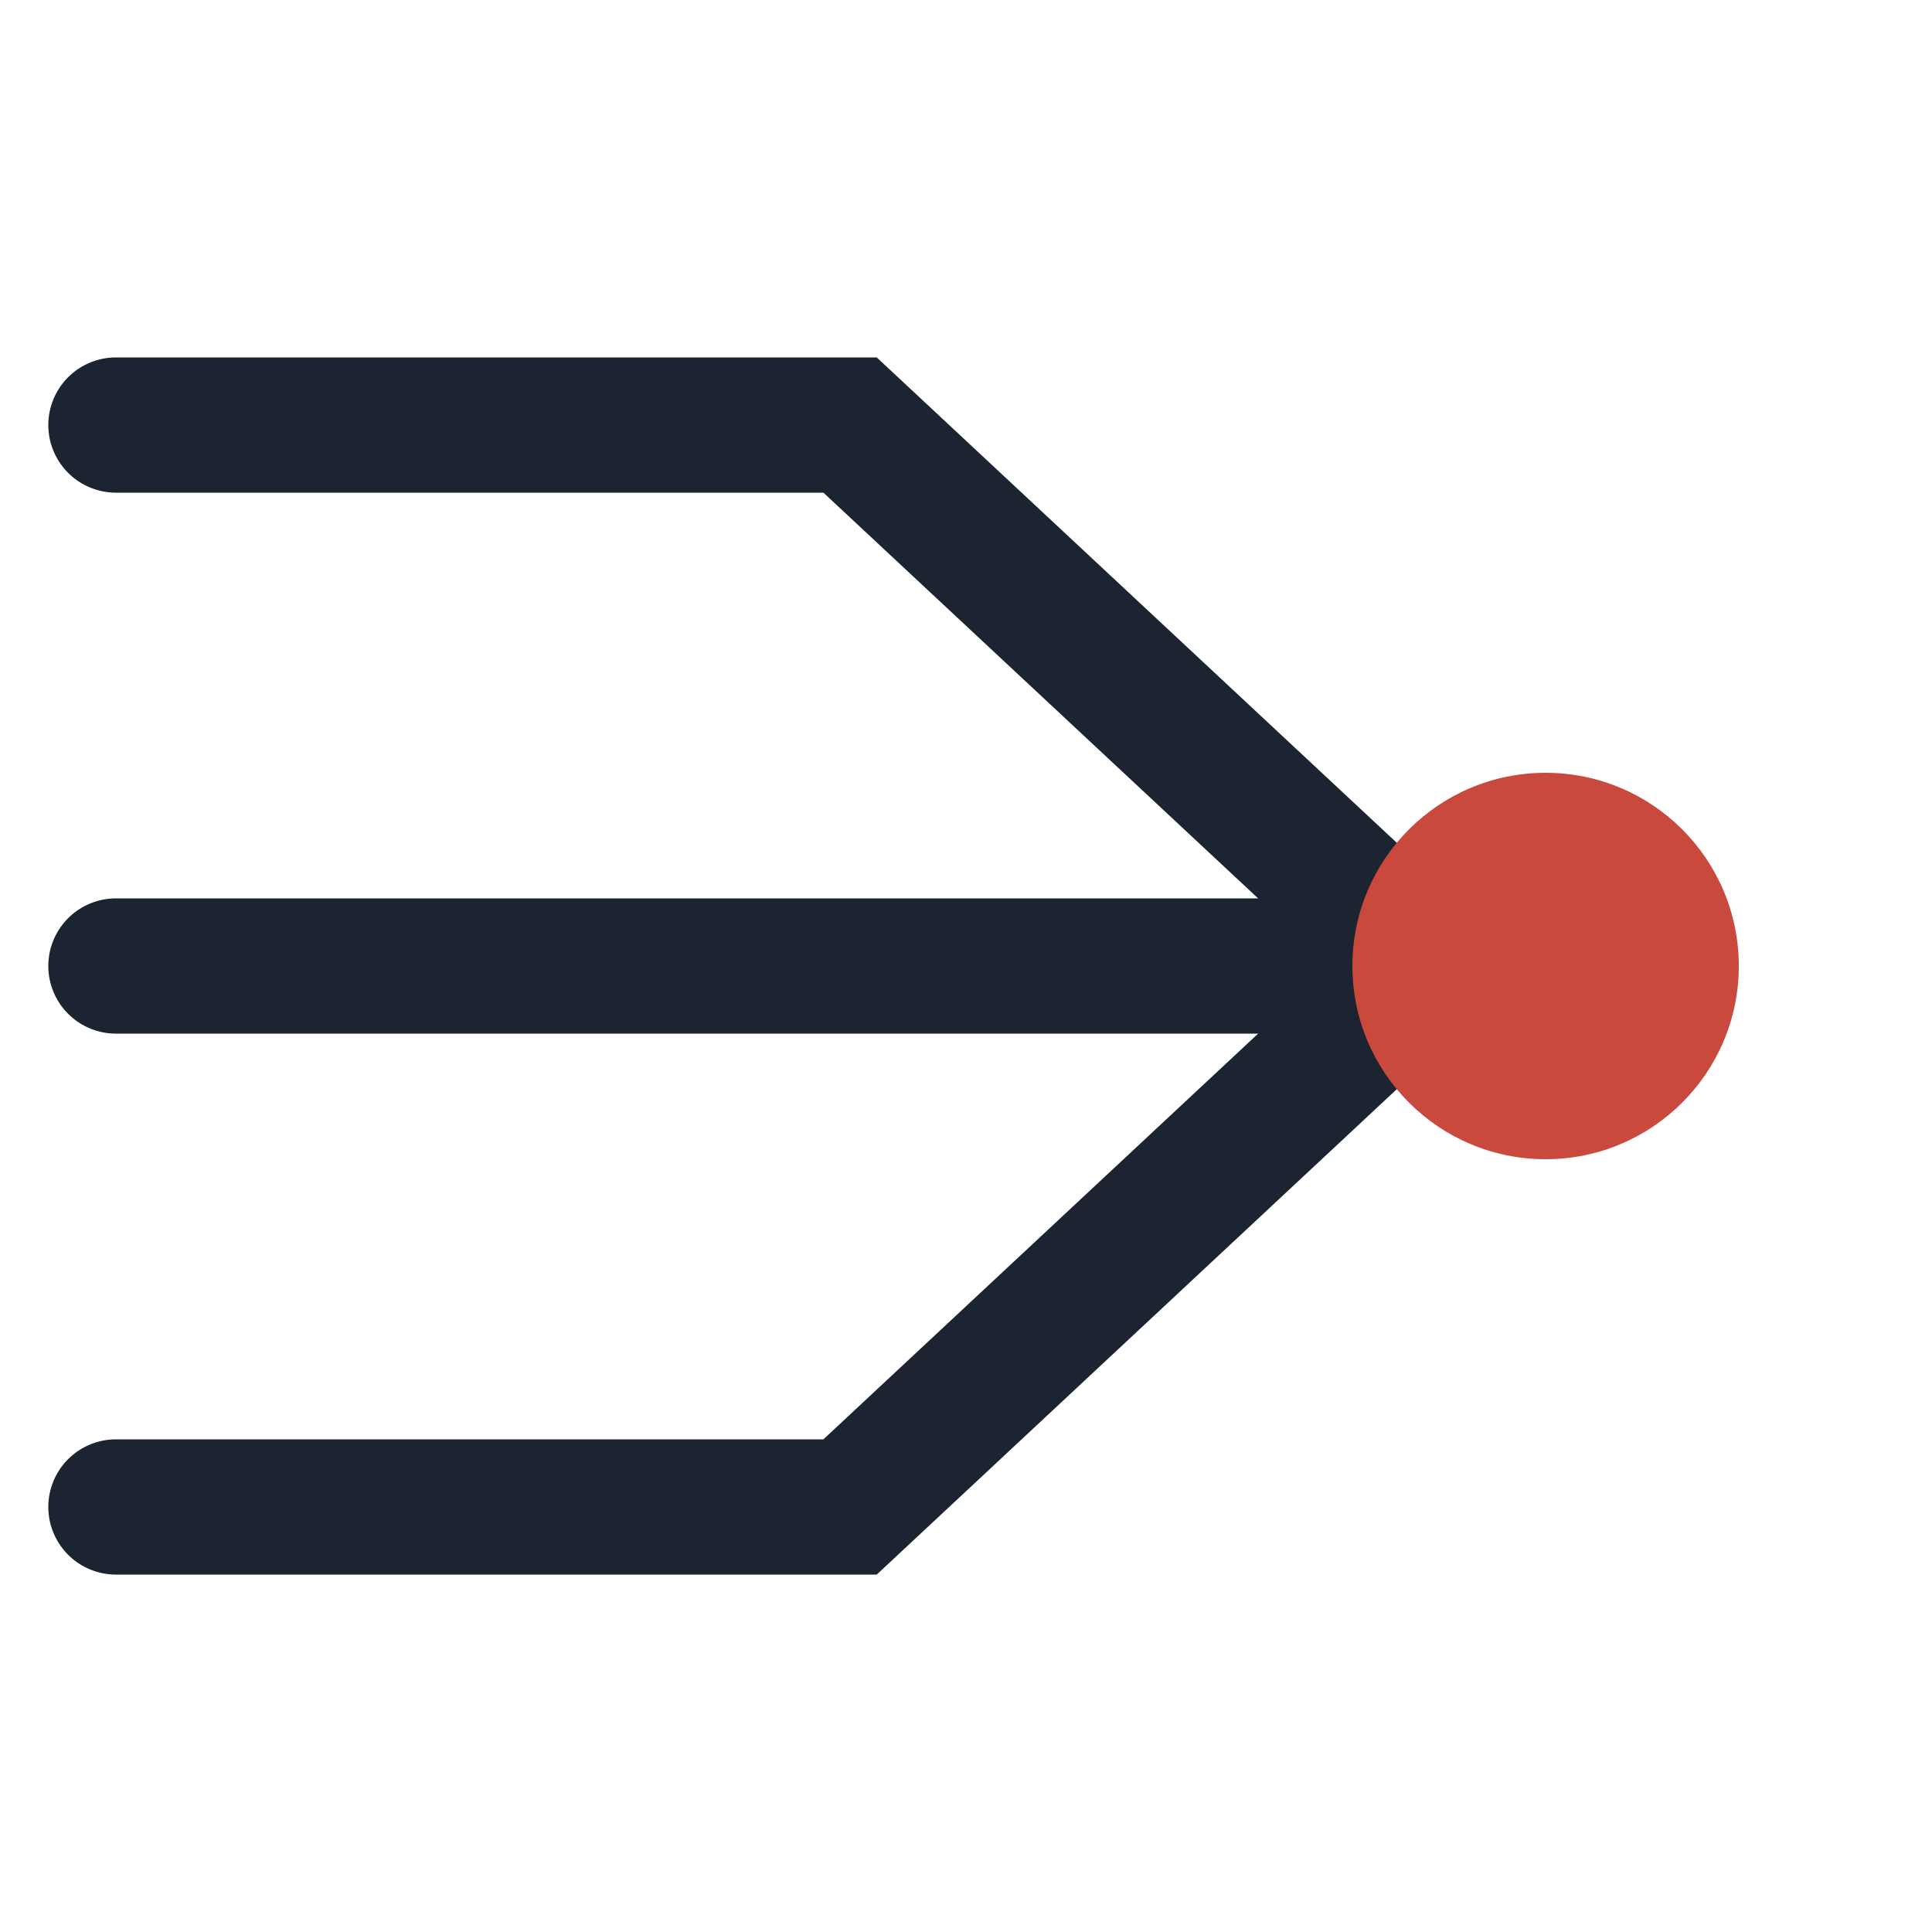
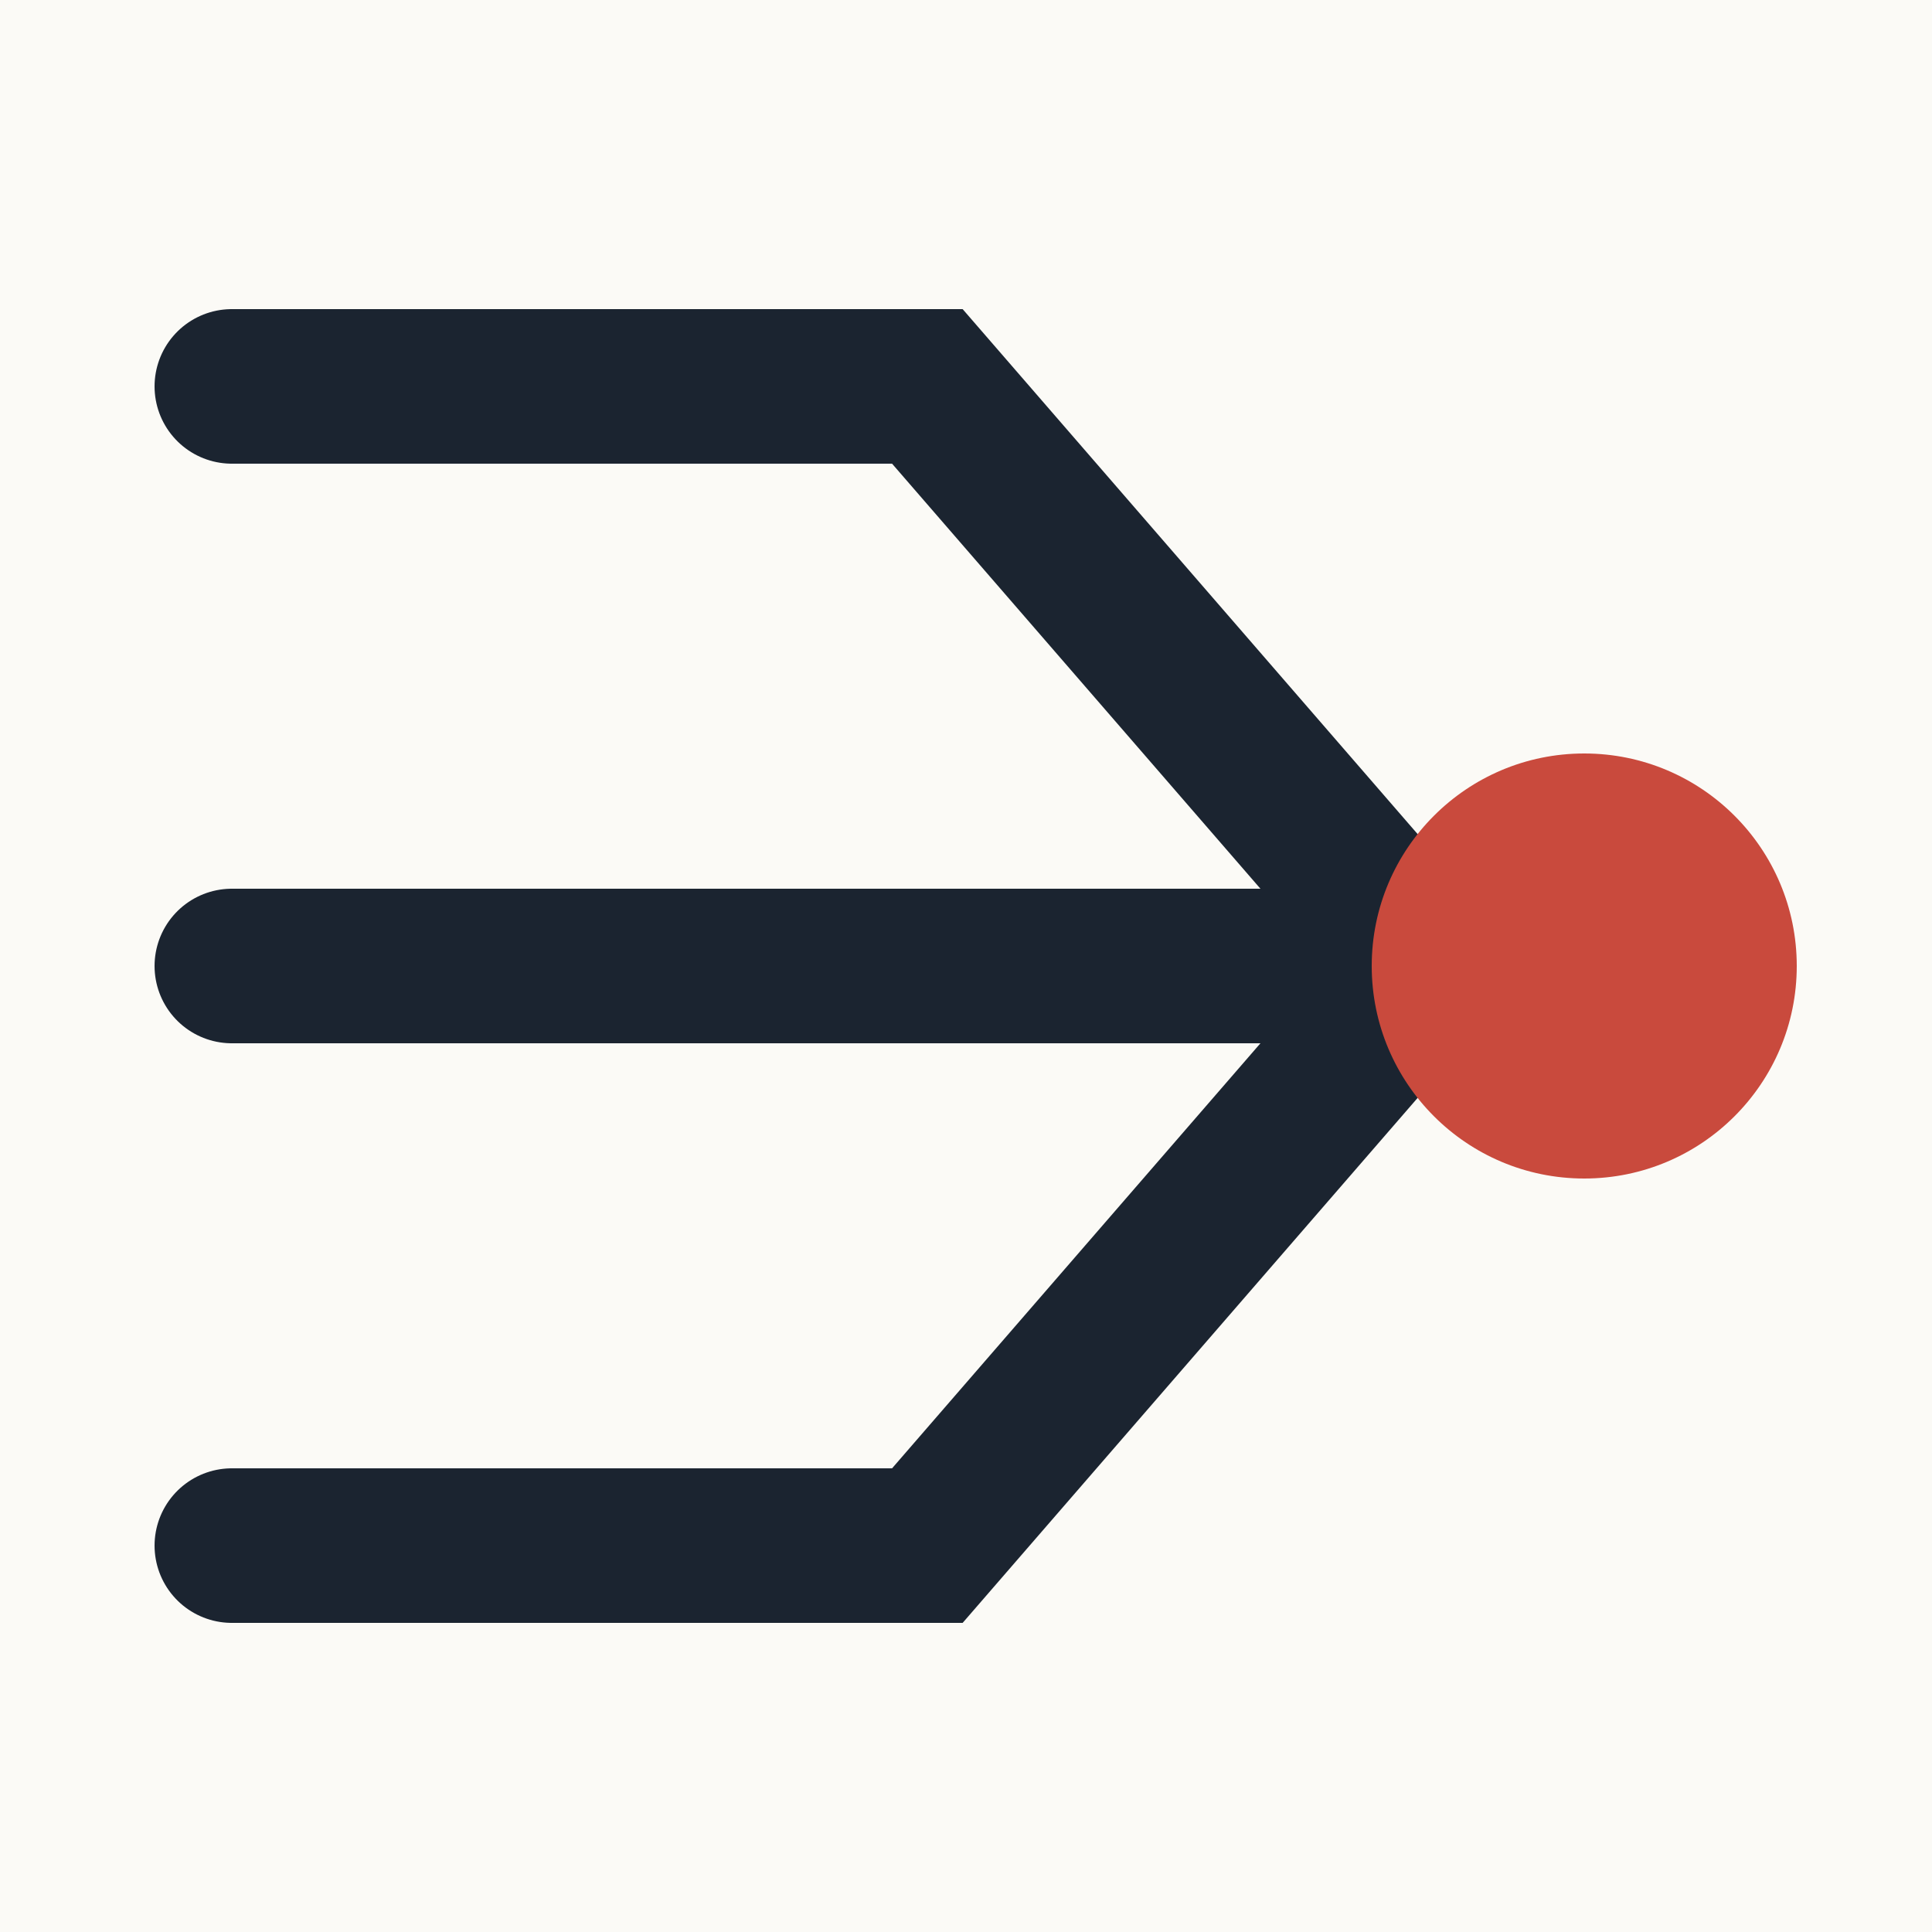
<svg xmlns="http://www.w3.org/2000/svg" viewBox="0 0 100 100" width="100" height="100" role="img" aria-label="SingularityLab">
-   <g fill="none" stroke="#1b2430" stroke-width="7" stroke-linecap="round">
-     <path d="M6 22 H44 L74 50" />
-     <path d="M6 50 H74" />
-     <path d="M6 78 H44 L74 50" />
+   <rect width="100" height="100" fill="#fbfaf6" />
+   <g fill="none" stroke="#1b2430" stroke-width="8" stroke-linecap="round">
+     <path d="M12 20 H48 L74 50" />
+     <path d="M12 50 H74" />
+     <path d="M12 80 H48 L74 50" />
  </g>
-   <circle cx="80" cy="50" r="10" fill="#c94a3d" />
+   <circle cx="82" cy="50" r="11" fill="#c94a3d" />
</svg>
